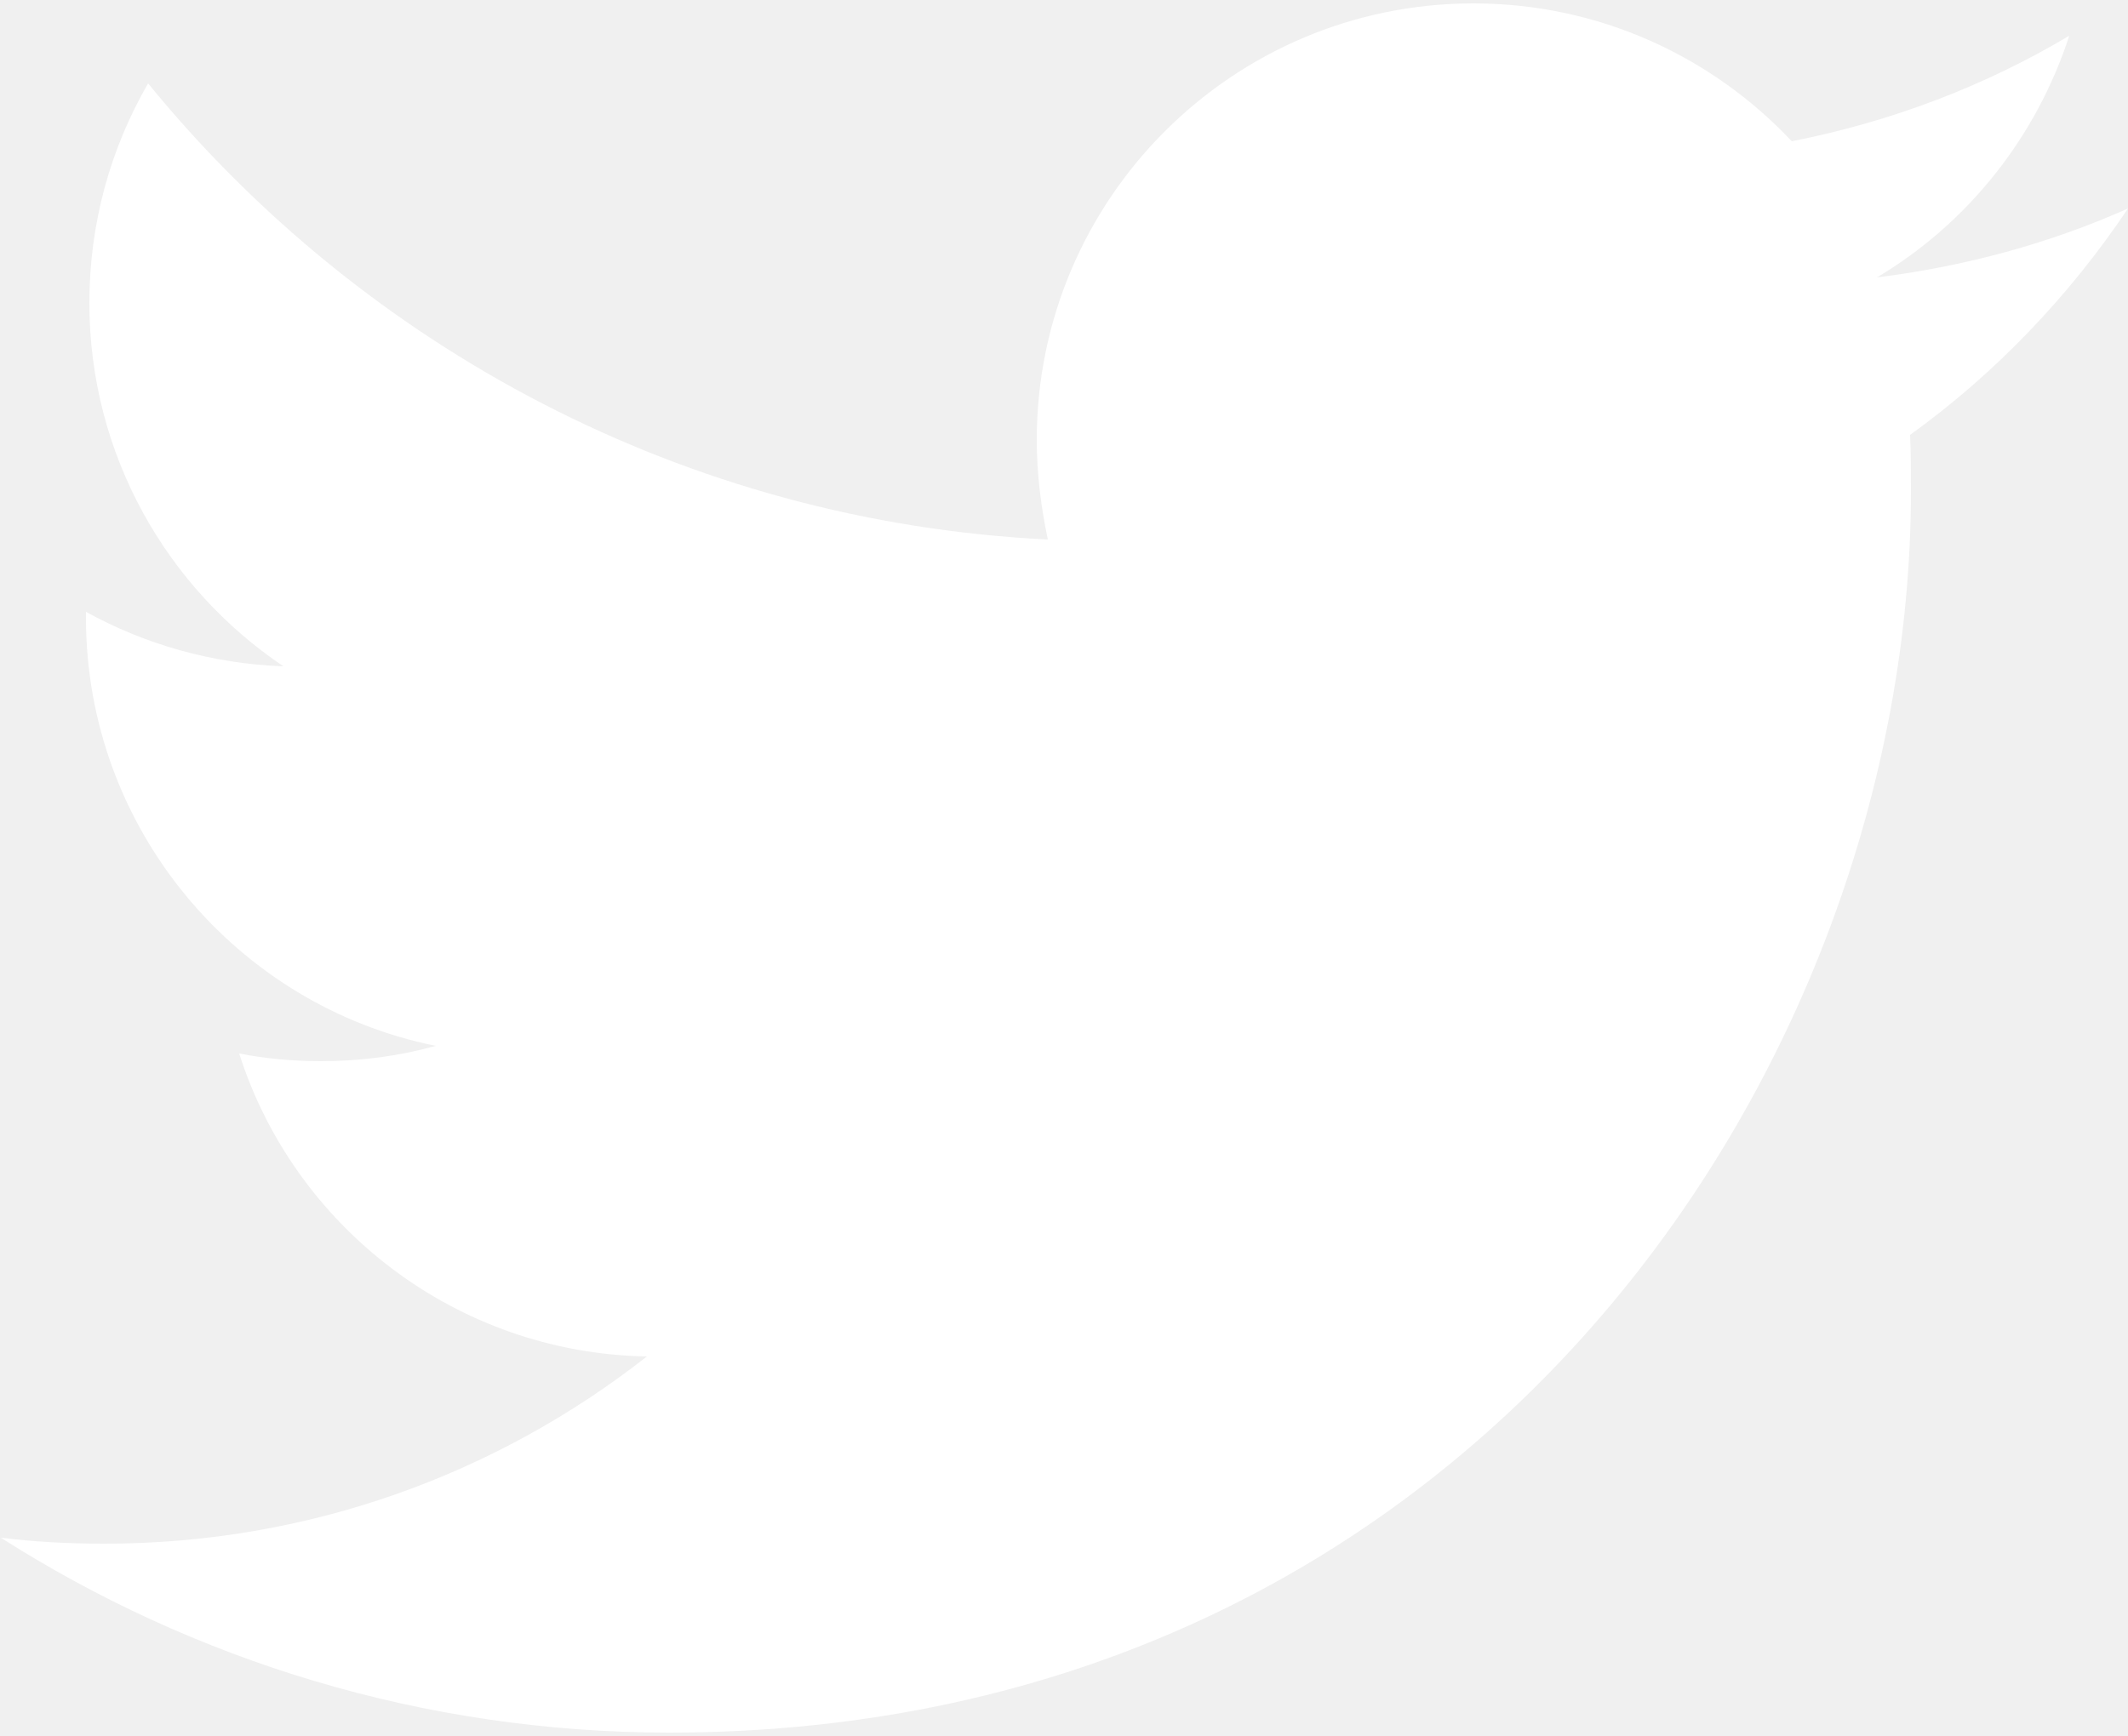
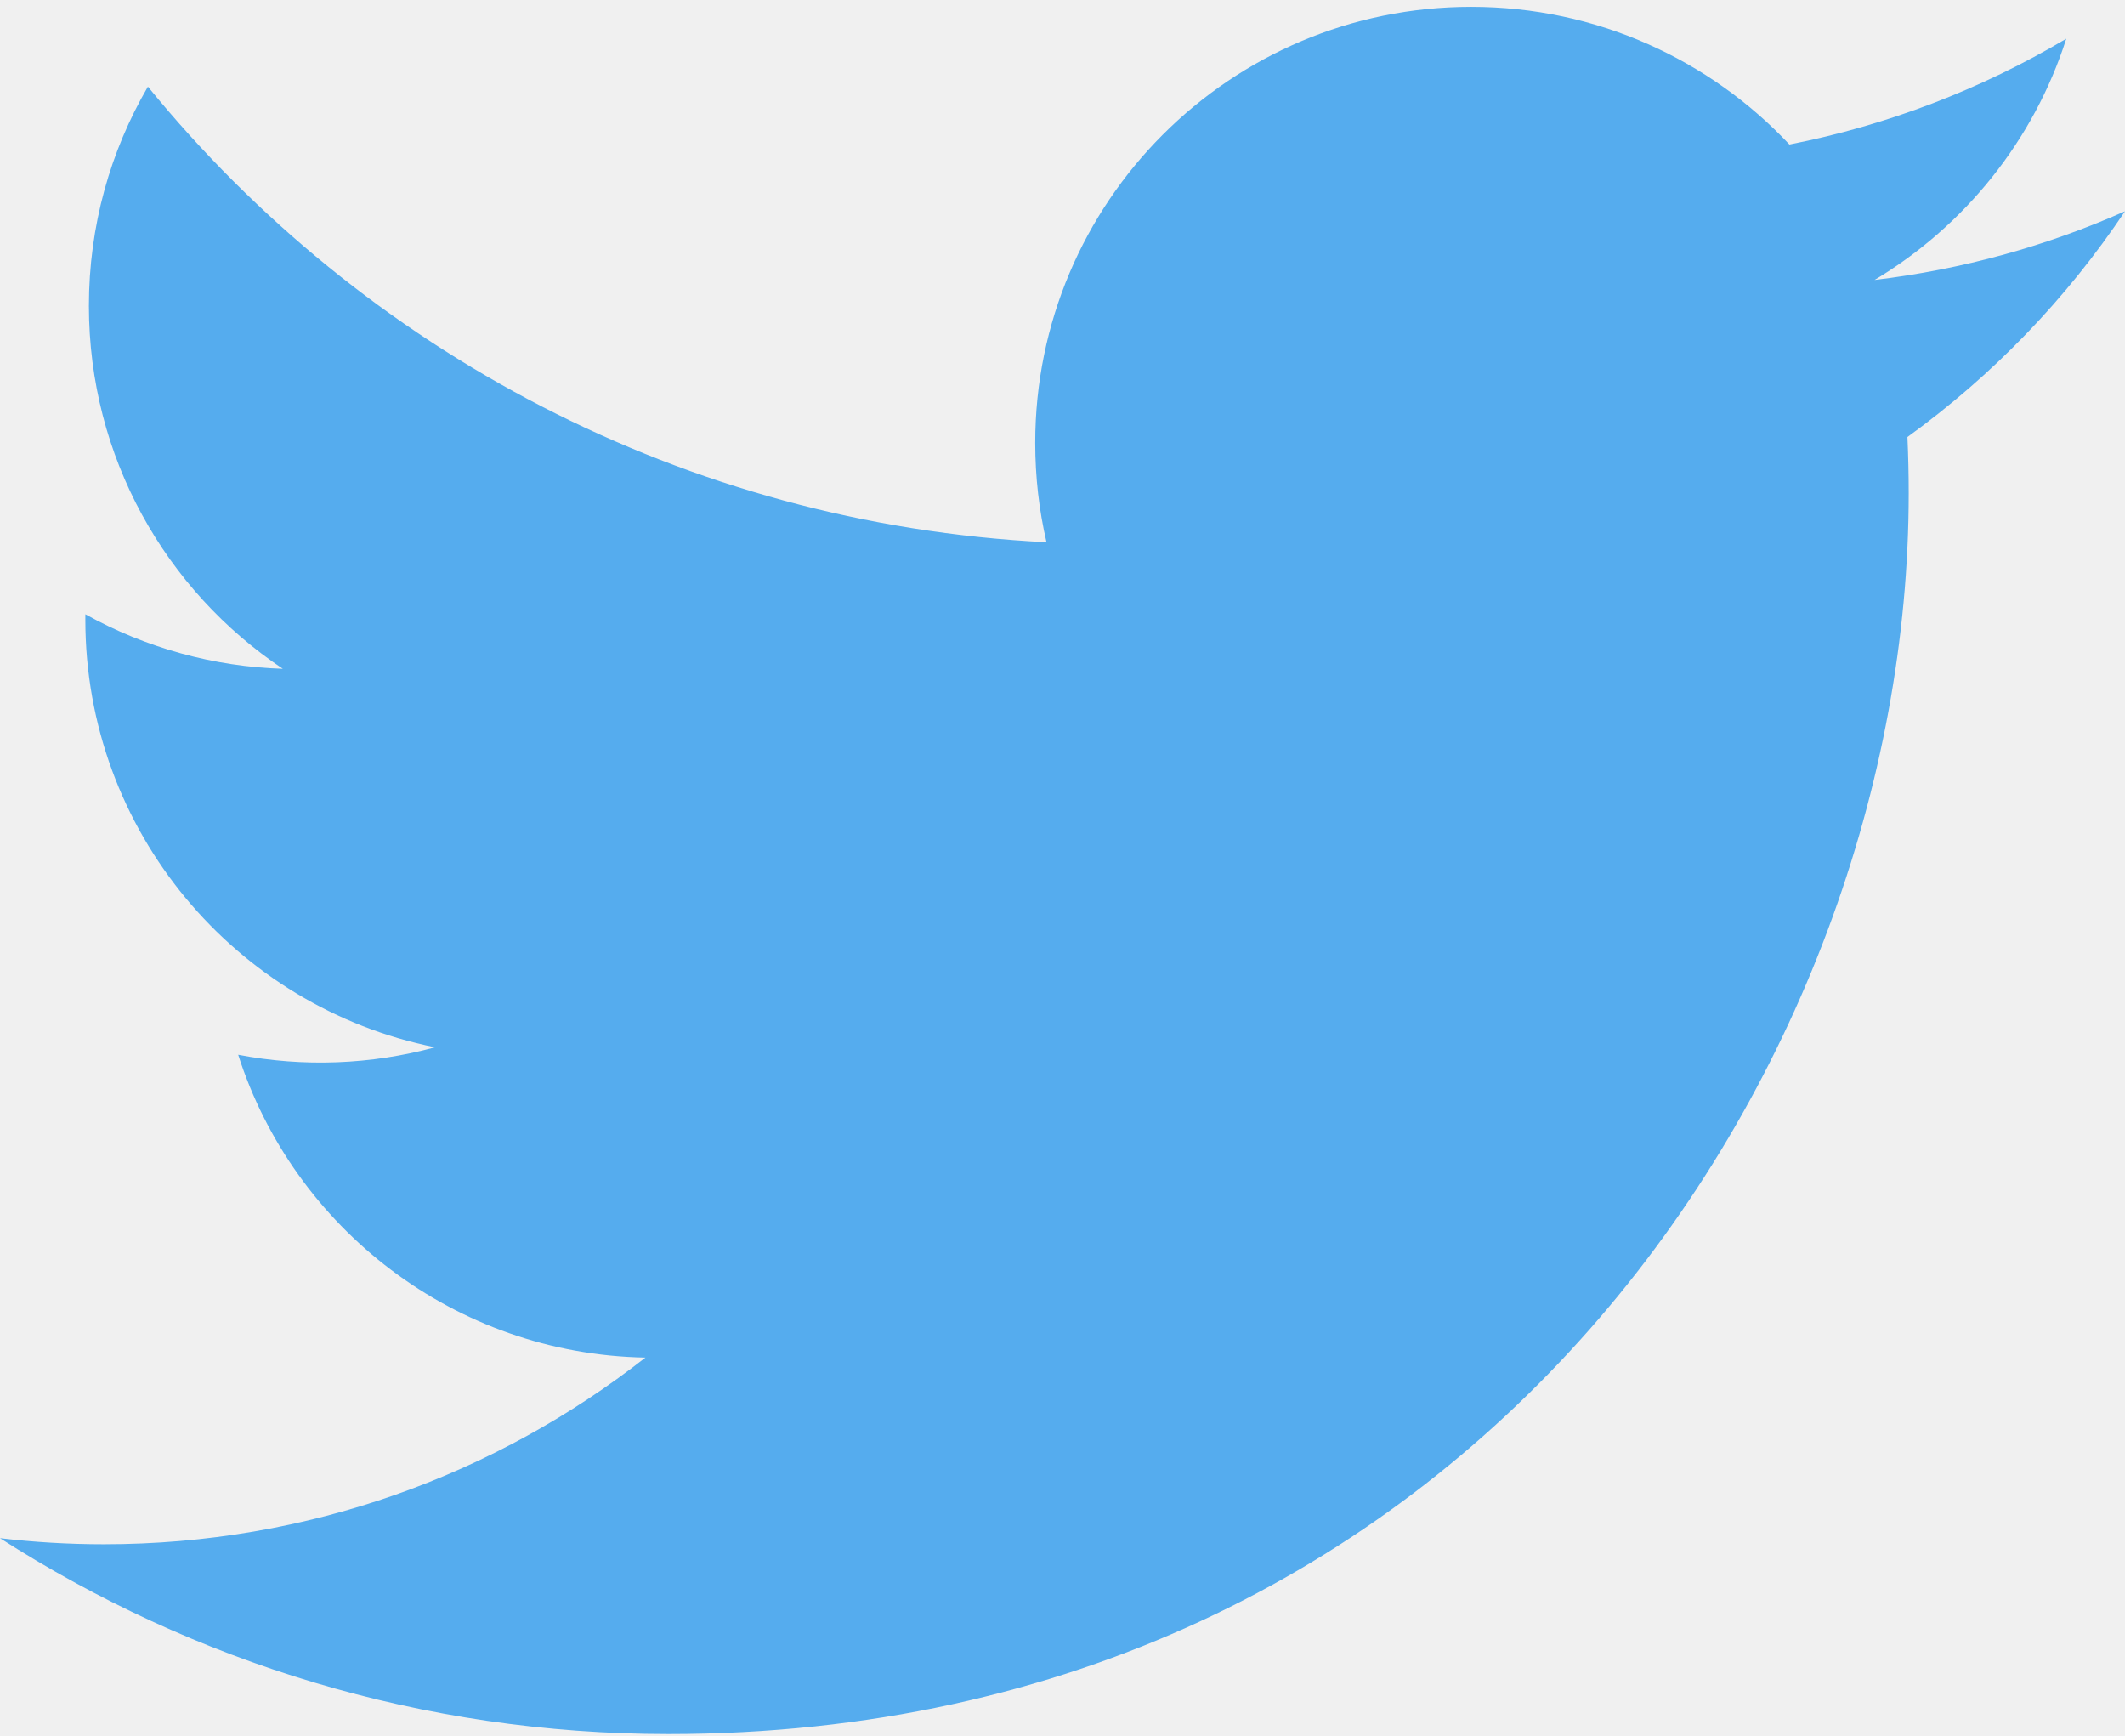
- <svg xmlns="http://www.w3.org/2000/svg" width="250" height="204" viewBox="0 0 250 204">
-   <path d="M78.6 203.6c94.3 0 145.9-78.2 145.9-145.9 0-2.2 0-4.4-.1-6.6 10-7.2 18.7-16.3 25.6-26.6-9.2 4.1-19.1 6.8-29.5 8.1 10.6-6.3 18.7-16.4 22.6-28.4-9.9 5.9-20.9 10.1-32.6 12.4C201.1 6.6 187.8.4 173.1.4c-28.3 0-51.3 23-51.3 51.3 0 4 .5 7.9 1.3 11.7C80.5 61.3 42.7 40.8 17.4 9.8c-4.4 7.6-6.9 16.4-6.9 25.8 0 17.8 9.1 33.5 22.8 42.7-8.4-.3-16.3-2.6-23.2-6.4v.7c0 24.8 17.7 45.6 41.1 50.3-4.3 1.2-8.8 1.8-13.5 1.8-3.3 0-6.5-.3-9.6-.9 6.5 20.4 25.5 35.2 47.9 35.6-17.6 13.8-39.7 22-63.7 22-4.1 0-8.2-.2-12.2-.7 22.6 14.4 49.6 22.9 78.5 22.9" fill="#FFF" fill-rule="nonzero" />
+ <svg xmlns="http://www.w3.org/2000/svg" width="256" height="209" viewBox="0 0 256 209" preserveAspectRatio="xMidYMid">
+   <path d="M256 25.45c-9.42 4.177-19.542 7-30.166 8.27 10.845-6.5 19.172-16.793 23.093-29.057a105.183 105.183 0 0 1-33.351 12.745C205.995 7.201 192.346.822 177.239.822c-29.006 0-52.523 23.516-52.523 52.52 0 4.117.465 8.125 1.36 11.97-43.65-2.191-82.35-23.1-108.255-54.876-4.52 7.757-7.11 16.78-7.11 26.404 0 18.222 9.273 34.297 23.365 43.716a52.312 52.312 0 0 1-23.79-6.57c-.003.22-.003.44-.003.661 0 25.447 18.104 46.675 42.13 51.5a52.592 52.592 0 0 1-23.718.9c6.683 20.866 26.08 36.05 49.062 36.475-17.975 14.086-40.622 22.483-65.228 22.483-4.24 0-8.42-.249-12.529-.734 23.243 14.902 50.85 23.597 80.51 23.597 96.607 0 149.434-80.031 149.434-149.435 0-2.278-.05-4.543-.152-6.795A106.748 106.748 0 0 0 256 25.45" fill="#55acee" />
</svg>
